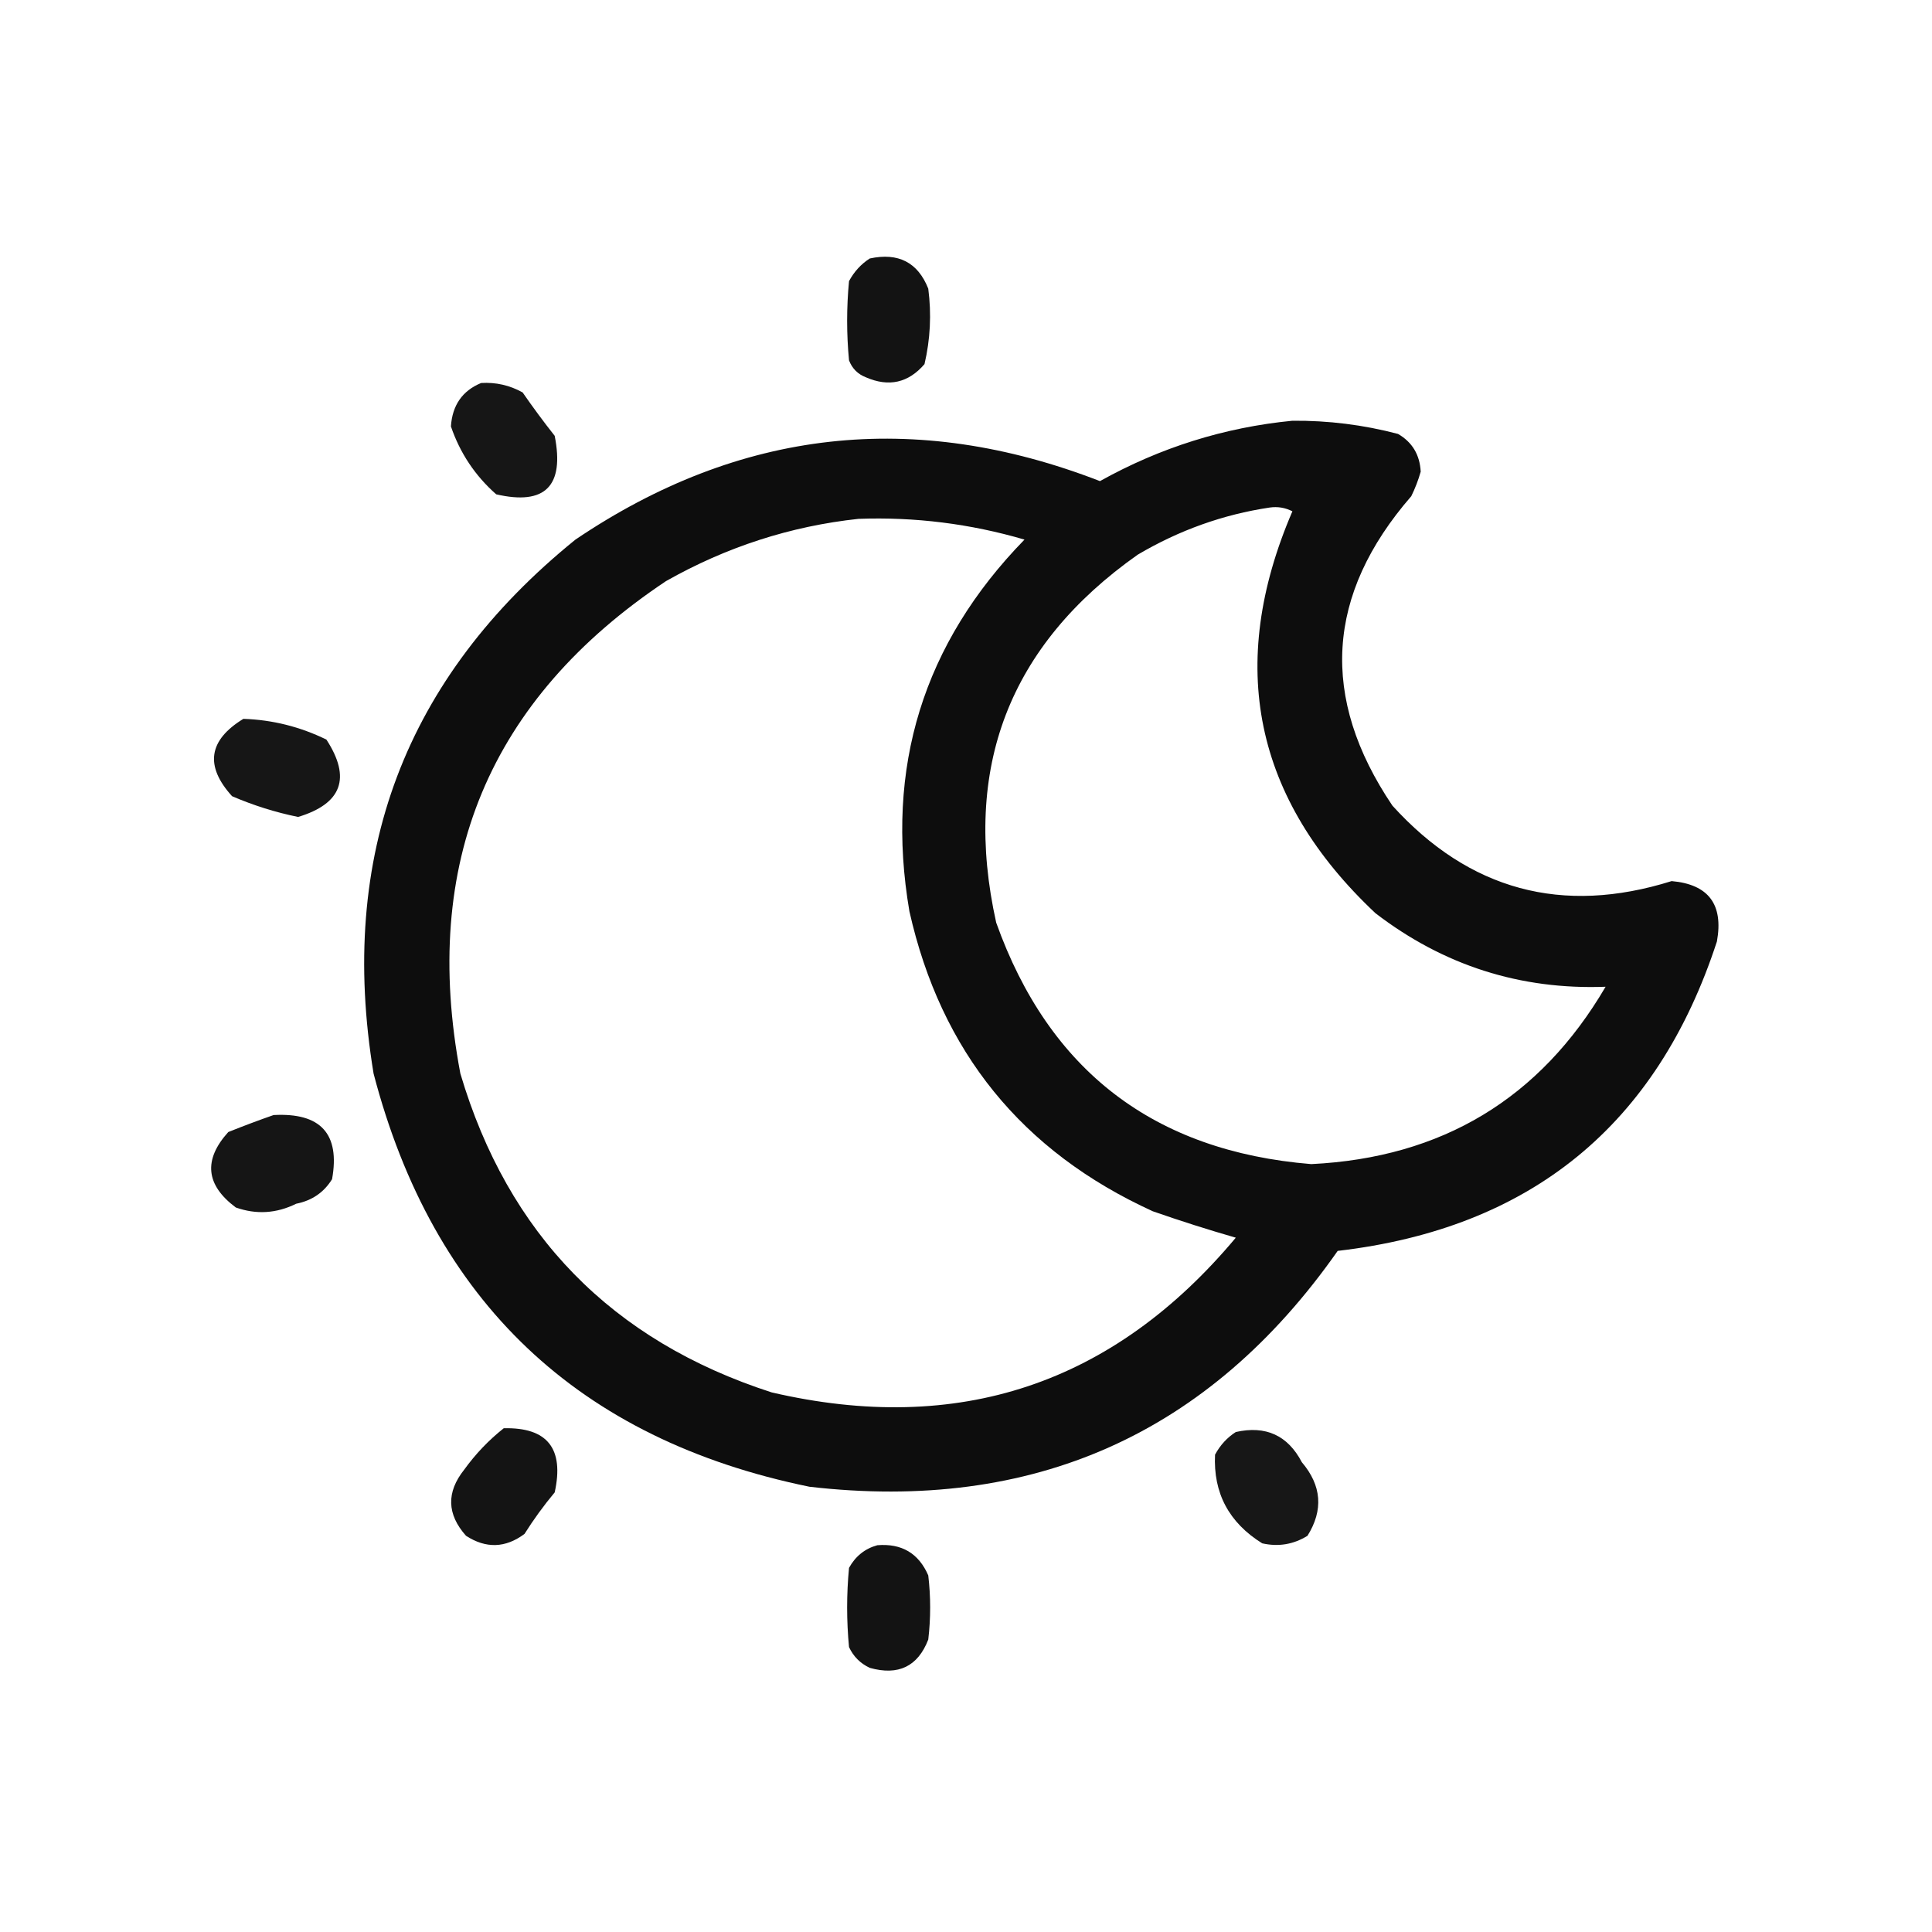
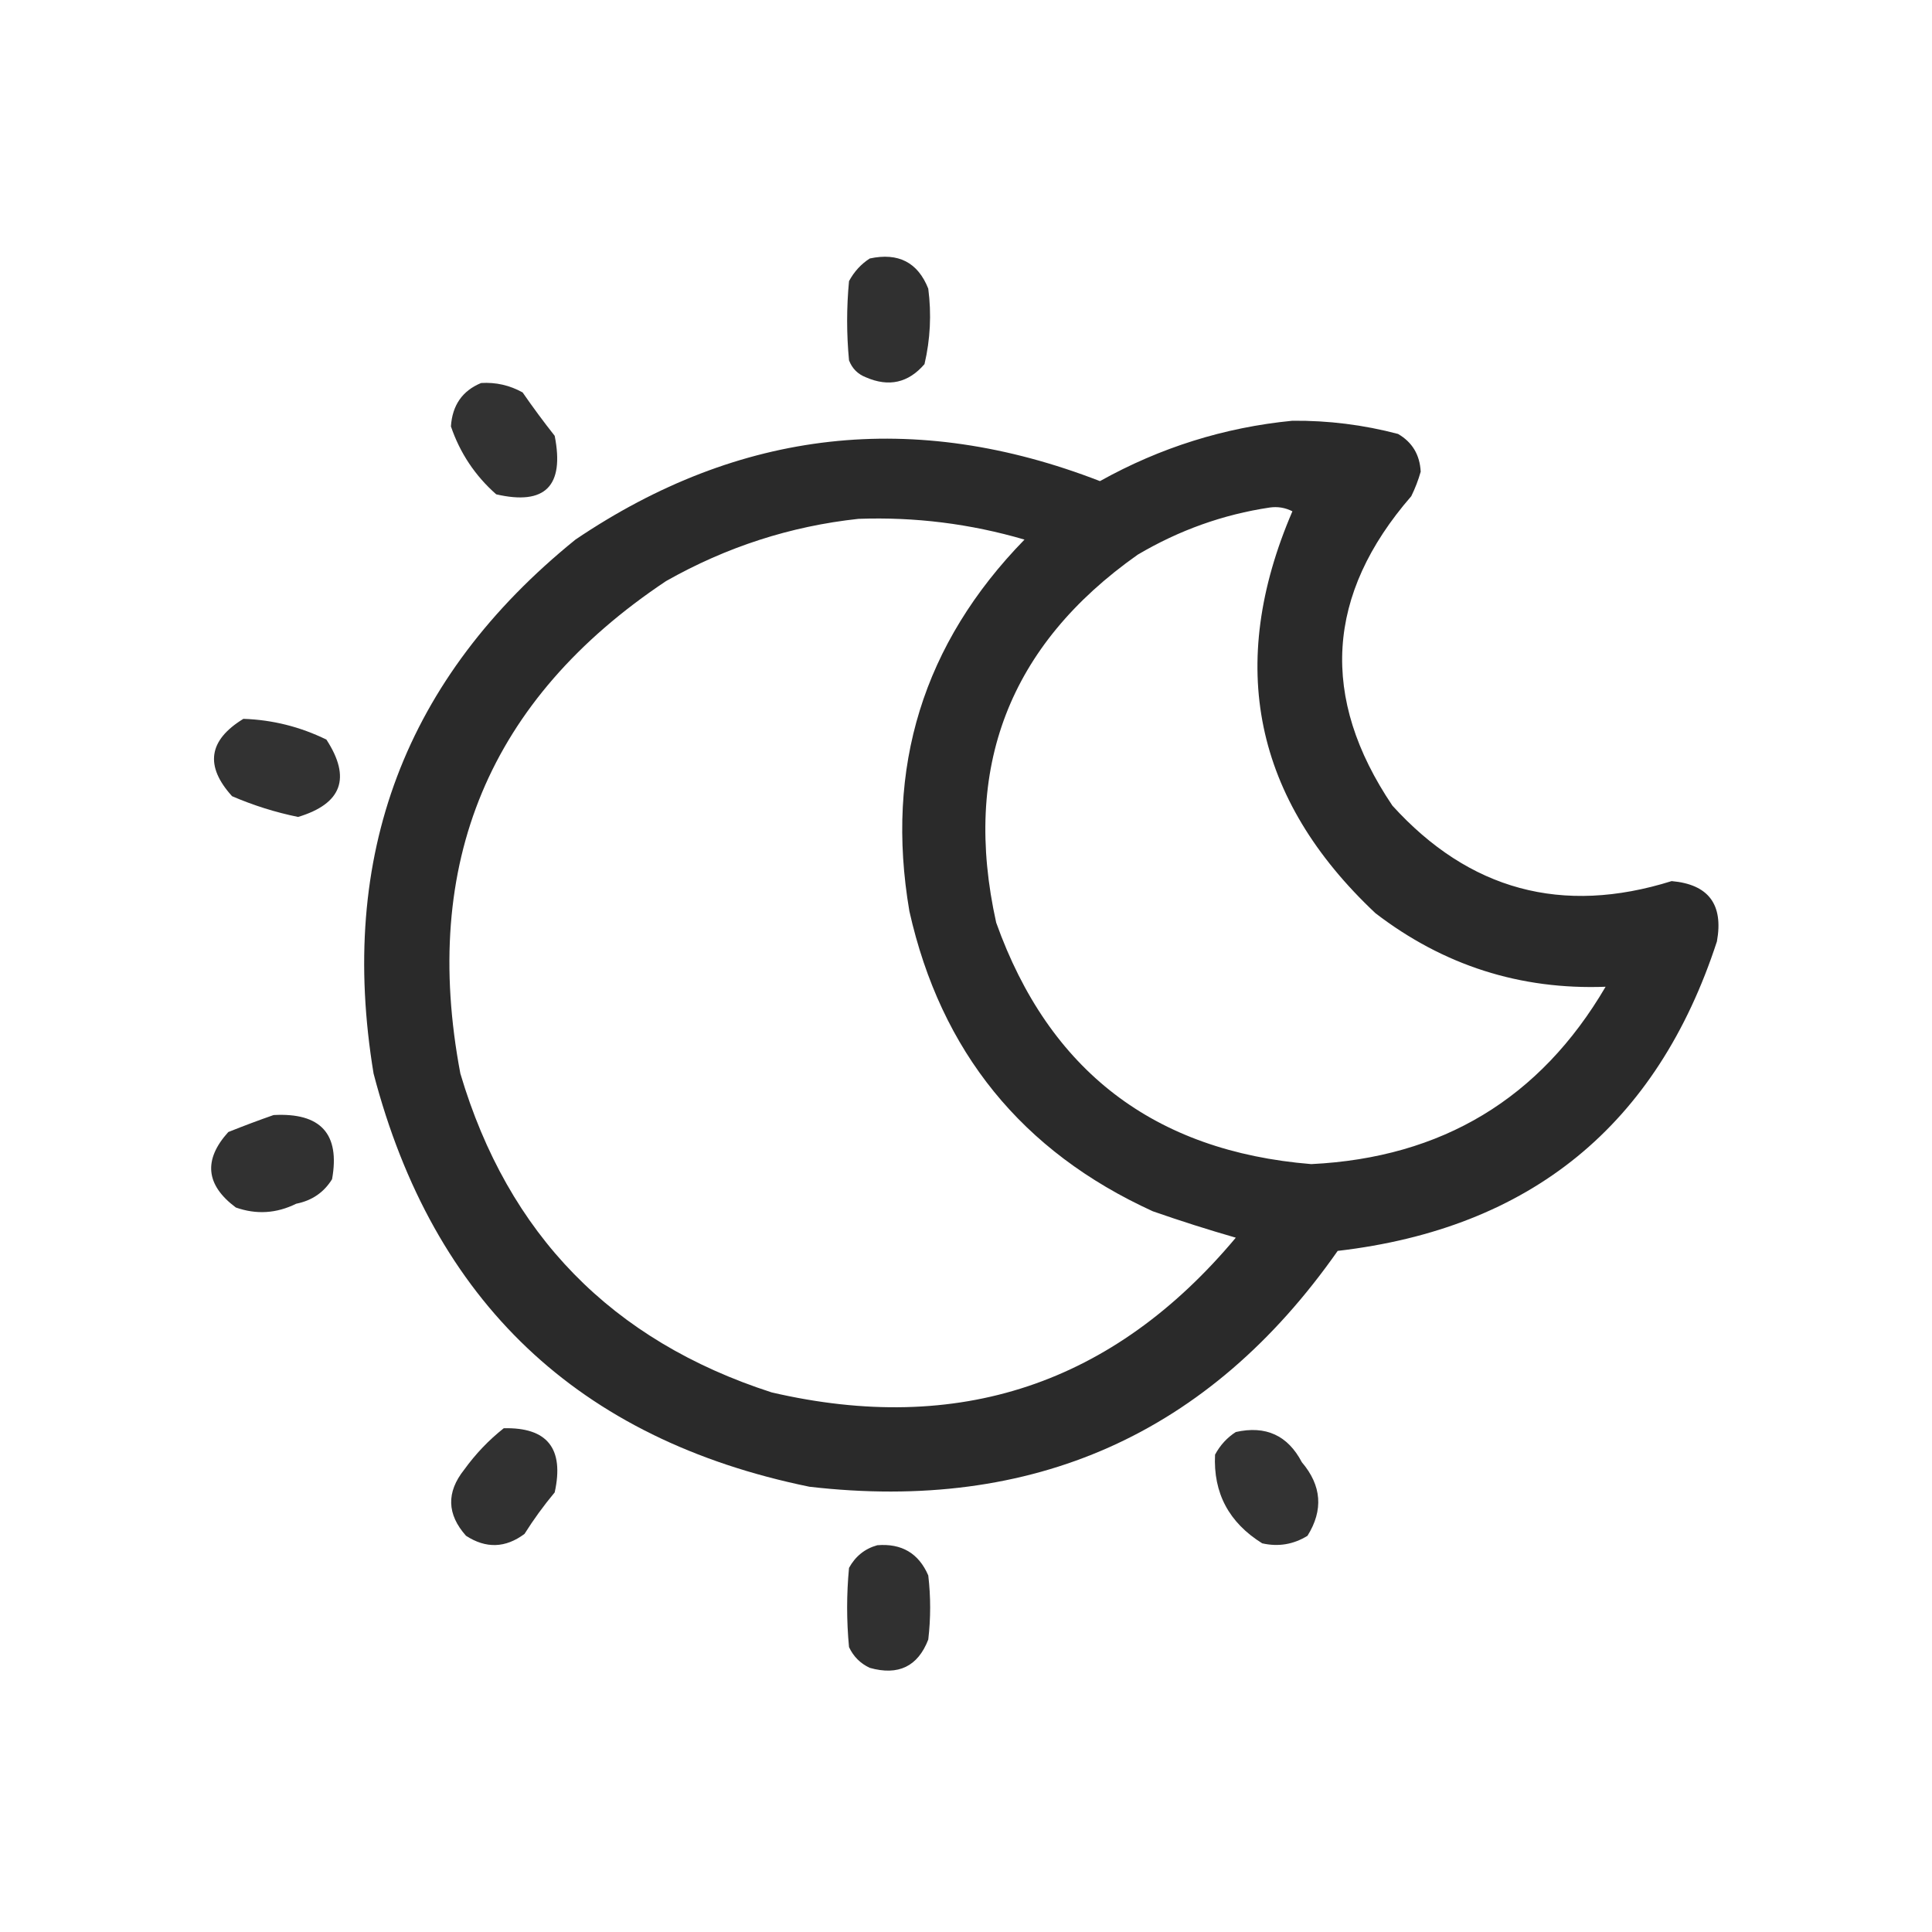
<svg xmlns="http://www.w3.org/2000/svg" version="1.1" width="512px" height="512px" style="shape-rendering:geometricPrecision; text-rendering:geometricPrecision; image-rendering:optimizeQuality; fill-rule:evenodd; clip-rule:evenodd">
  <g>
-     <path style="opacity:0.924" fill="#000000" d="M 230.5,68.5 C 238.077,66.87 243.244,69.536 246,76.5C 246.877,83.249 246.544,89.916 245,96.5C 240.727,101.464 235.561,102.63 229.5,100C 227.333,99.167 225.833,97.667 225,95.5C 224.333,88.5 224.333,81.5 225,74.5C 226.36,71.977 228.193,69.977 230.5,68.5 Z" />
+     <path style="opacity:0.924" fill="#1f1f1f" d="M 230.5,68.5 C 238.077,66.87 243.244,69.536 246,76.5C 246.877,83.249 246.544,89.916 245,96.5C 240.727,101.464 235.561,102.63 229.5,100C 227.333,99.167 225.833,97.667 225,95.5C 224.333,88.5 224.333,81.5 225,74.5C 226.36,71.977 228.193,69.977 230.5,68.5 Z" />
  </g>
  <g>
-     <path style="opacity:0.911" fill="#000000" d="M 127.5,101.5 C 131.41,101.263 135.077,102.096 138.5,104C 141.211,107.922 144.045,111.756 147,115.5C 149.629,128.825 144.463,133.992 131.5,131C 125.91,126.073 121.91,120.073 119.5,113C 119.87,107.384 122.537,103.551 127.5,101.5 Z" />
+     <path style="opacity:0.911" fill="#1f1f1f" d="M 127.5,101.5 C 131.41,101.263 135.077,102.096 138.5,104C 141.211,107.922 144.045,111.756 147,115.5C 149.629,128.825 144.463,133.992 131.5,131C 125.91,126.073 121.91,120.073 119.5,113C 119.87,107.384 122.537,103.551 127.5,101.5 Z" />
  </g>
  <g>
-     <path style="opacity:0.949" fill="#000000" d="M 342.5,111.5 C 352.005,111.417 361.339,112.583 370.5,115C 374.267,117.19 376.267,120.523 376.5,125C 375.863,127.245 375.03,129.412 374,131.5C 351.377,157.559 349.71,184.892 369,213.5C 389.342,235.92 414.009,242.587 443,233.5C 452.778,234.36 456.778,239.693 455,249.5C 439.106,298.212 405.606,325.546 354.5,331.5C 320.487,380.028 273.821,400.861 214.5,394C 153.297,381.464 114.797,344.964 99,284.5C 89.465,226.746 107.299,179.579 152.5,143C 196.01,113.604 242.344,108.438 291.5,127.5C 307.48,118.594 324.48,113.261 342.5,111.5 Z M 336.5,134.5 C 338.604,134.201 340.604,134.534 342.5,135.5C 324.98,176.229 332.313,211.729 364.5,242C 382.538,255.847 402.872,262.347 425.5,261.5C 408.139,291.139 382.139,306.806 347.5,308.5C 305.844,305.1 278.011,283.766 264,244.5C 254.907,203.545 267.407,171.045 301.5,147C 312.48,140.51 324.146,136.343 336.5,134.5 Z M 227.5,137.5 C 242.473,136.96 257.139,138.793 271.5,143C 244.663,170.521 234.496,203.354 241,241.5C 249.339,278.677 270.839,305.177 305.5,321C 312.831,323.556 320.165,325.889 327.5,328C 295.011,366.83 254.011,380.496 204.5,369C 162.141,355.308 134.641,327.141 122,284.5C 111.461,228.772 129.628,185.272 176.5,154C 192.496,144.944 209.496,139.444 227.5,137.5 Z" />
+     <path style="opacity:0.949" fill="#1f1f1f" d="M 342.5,111.5 C 352.005,111.417 361.339,112.583 370.5,115C 374.267,117.19 376.267,120.523 376.5,125C 375.863,127.245 375.03,129.412 374,131.5C 351.377,157.559 349.71,184.892 369,213.5C 389.342,235.92 414.009,242.587 443,233.5C 452.778,234.36 456.778,239.693 455,249.5C 439.106,298.212 405.606,325.546 354.5,331.5C 320.487,380.028 273.821,400.861 214.5,394C 153.297,381.464 114.797,344.964 99,284.5C 89.465,226.746 107.299,179.579 152.5,143C 196.01,113.604 242.344,108.438 291.5,127.5C 307.48,118.594 324.48,113.261 342.5,111.5 Z M 336.5,134.5 C 338.604,134.201 340.604,134.534 342.5,135.5C 324.98,176.229 332.313,211.729 364.5,242C 382.538,255.847 402.872,262.347 425.5,261.5C 408.139,291.139 382.139,306.806 347.5,308.5C 305.844,305.1 278.011,283.766 264,244.5C 254.907,203.545 267.407,171.045 301.5,147C 312.48,140.51 324.146,136.343 336.5,134.5 Z M 227.5,137.5 C 242.473,136.96 257.139,138.793 271.5,143C 244.663,170.521 234.496,203.354 241,241.5C 249.339,278.677 270.839,305.177 305.5,321C 312.831,323.556 320.165,325.889 327.5,328C 295.011,366.83 254.011,380.496 204.5,369C 162.141,355.308 134.641,327.141 122,284.5C 111.461,228.772 129.628,185.272 176.5,154C 192.496,144.944 209.496,139.444 227.5,137.5 Z" />
  </g>
  <g>
-     <path style="opacity:0.914" fill="#000000" d="M 64.5,190.5 C 72.212,190.761 79.545,192.595 86.5,196C 93.113,206.16 90.613,212.993 79,216.5C 72.975,215.269 67.141,213.436 61.5,211C 54.239,202.997 55.239,196.163 64.5,190.5 Z" />
+     <path style="opacity:0.914" fill="#1f1f1f" d="M 64.5,190.5 C 72.212,190.761 79.545,192.595 86.5,196C 93.113,206.16 90.613,212.993 79,216.5C 72.975,215.269 67.141,213.436 61.5,211C 54.239,202.997 55.239,196.163 64.5,190.5 Z" />
  </g>
  <g>
-     <path style="opacity:0.917" fill="#000000" d="M 72.5,295.5 C 84.994,294.817 90.161,300.484 88,312.5C 85.831,316.01 82.664,318.177 78.5,319C 73.269,321.584 67.936,321.918 62.5,320C 54.507,314.039 53.841,307.372 60.5,300C 64.571,298.37 68.571,296.87 72.5,295.5 Z" />
+     <path style="opacity:0.917" fill="#1f1f1f" d="M 72.5,295.5 C 84.994,294.817 90.161,300.484 88,312.5C 85.831,316.01 82.664,318.177 78.5,319C 73.269,321.584 67.936,321.918 62.5,320C 54.507,314.039 53.841,307.372 60.5,300C 64.571,298.37 68.571,296.87 72.5,295.5 Z" />
  </g>
  <g>
-     <path style="opacity:0.919" fill="#000000" d="M 133.5,378.5 C 145.061,378.22 149.561,383.886 147,395.5C 144.089,398.99 141.422,402.656 139,406.5C 133.959,410.267 128.792,410.434 123.5,407C 118.426,401.3 118.259,395.467 123,389.5C 126.03,385.305 129.53,381.639 133.5,378.5 Z" />
+     <path style="opacity:0.919" fill="#1f1f1f" d="M 133.5,378.5 C 145.061,378.22 149.561,383.886 147,395.5C 144.089,398.99 141.422,402.656 139,406.5C 133.959,410.267 128.792,410.434 123.5,407C 118.426,401.3 118.259,395.467 123,389.5C 126.03,385.305 129.53,381.639 133.5,378.5 Z" />
  </g>
  <g>
-     <path style="opacity:0.91" fill="#000000" d="M 327.5,379.5 C 335.438,377.721 341.271,380.387 345,387.5C 350.254,393.682 350.754,400.182 346.5,407C 342.782,409.298 338.782,409.965 334.5,409C 325.67,403.502 321.504,395.668 322,385.5C 323.36,382.977 325.193,380.977 327.5,379.5 Z" />
+     <path style="opacity:0.91" fill="#1f1f1f" d="M 327.5,379.5 C 335.438,377.721 341.271,380.387 345,387.5C 350.254,393.682 350.754,400.182 346.5,407C 342.782,409.298 338.782,409.965 334.5,409C 325.67,403.502 321.504,395.668 322,385.5C 323.36,382.977 325.193,380.977 327.5,379.5 Z" />
  </g>
  <g>
-     <path style="opacity:0.923" fill="#000000" d="M 232.5,409.5 C 238.957,408.975 243.457,411.642 246,417.5C 246.667,423.167 246.667,428.833 246,434.5C 243.242,441.628 238.076,444.128 230.5,442C 228,440.833 226.167,439 225,436.5C 224.333,429.5 224.333,422.5 225,415.5C 226.707,412.41 229.207,410.41 232.5,409.5 Z" />
+     <path style="opacity:0.923" fill="#1f1f1f" d="M 232.5,409.5 C 238.957,408.975 243.457,411.642 246,417.5C 246.667,423.167 246.667,428.833 246,434.5C 243.242,441.628 238.076,444.128 230.5,442C 228,440.833 226.167,439 225,436.5C 224.333,429.5 224.333,422.5 225,415.5C 226.707,412.41 229.207,410.41 232.5,409.5 Z" />
  </g>
</svg>
